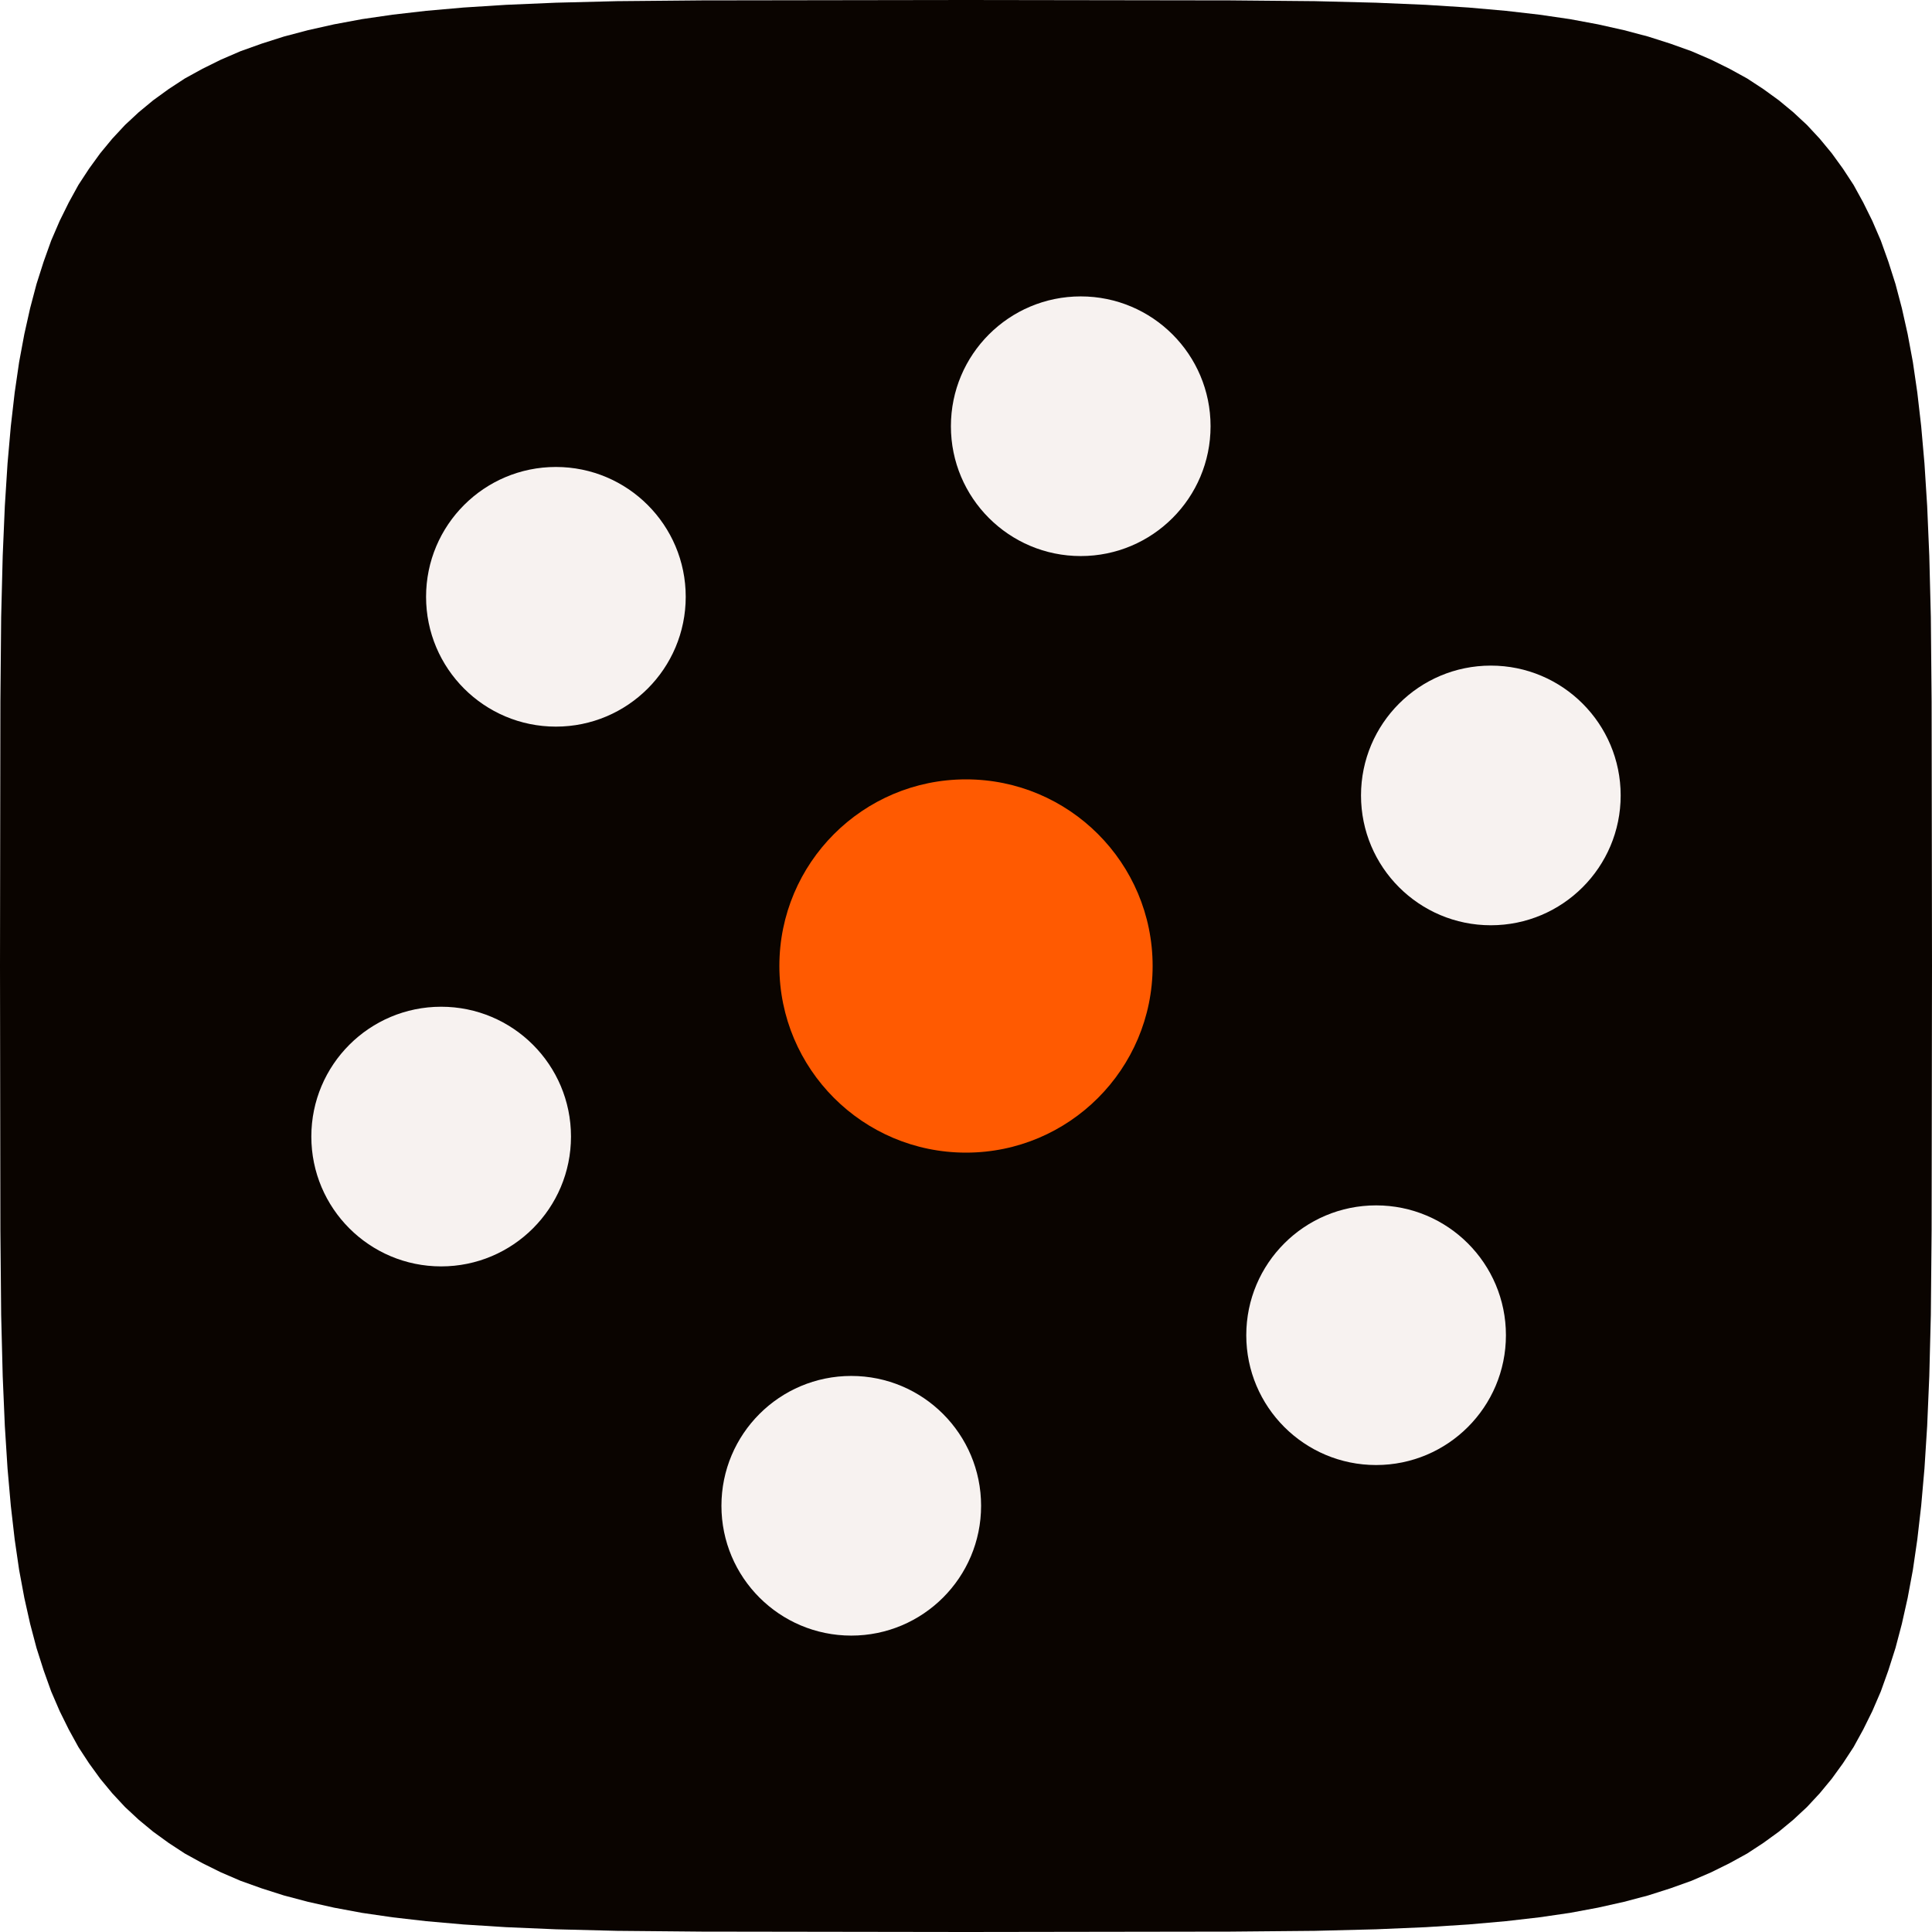
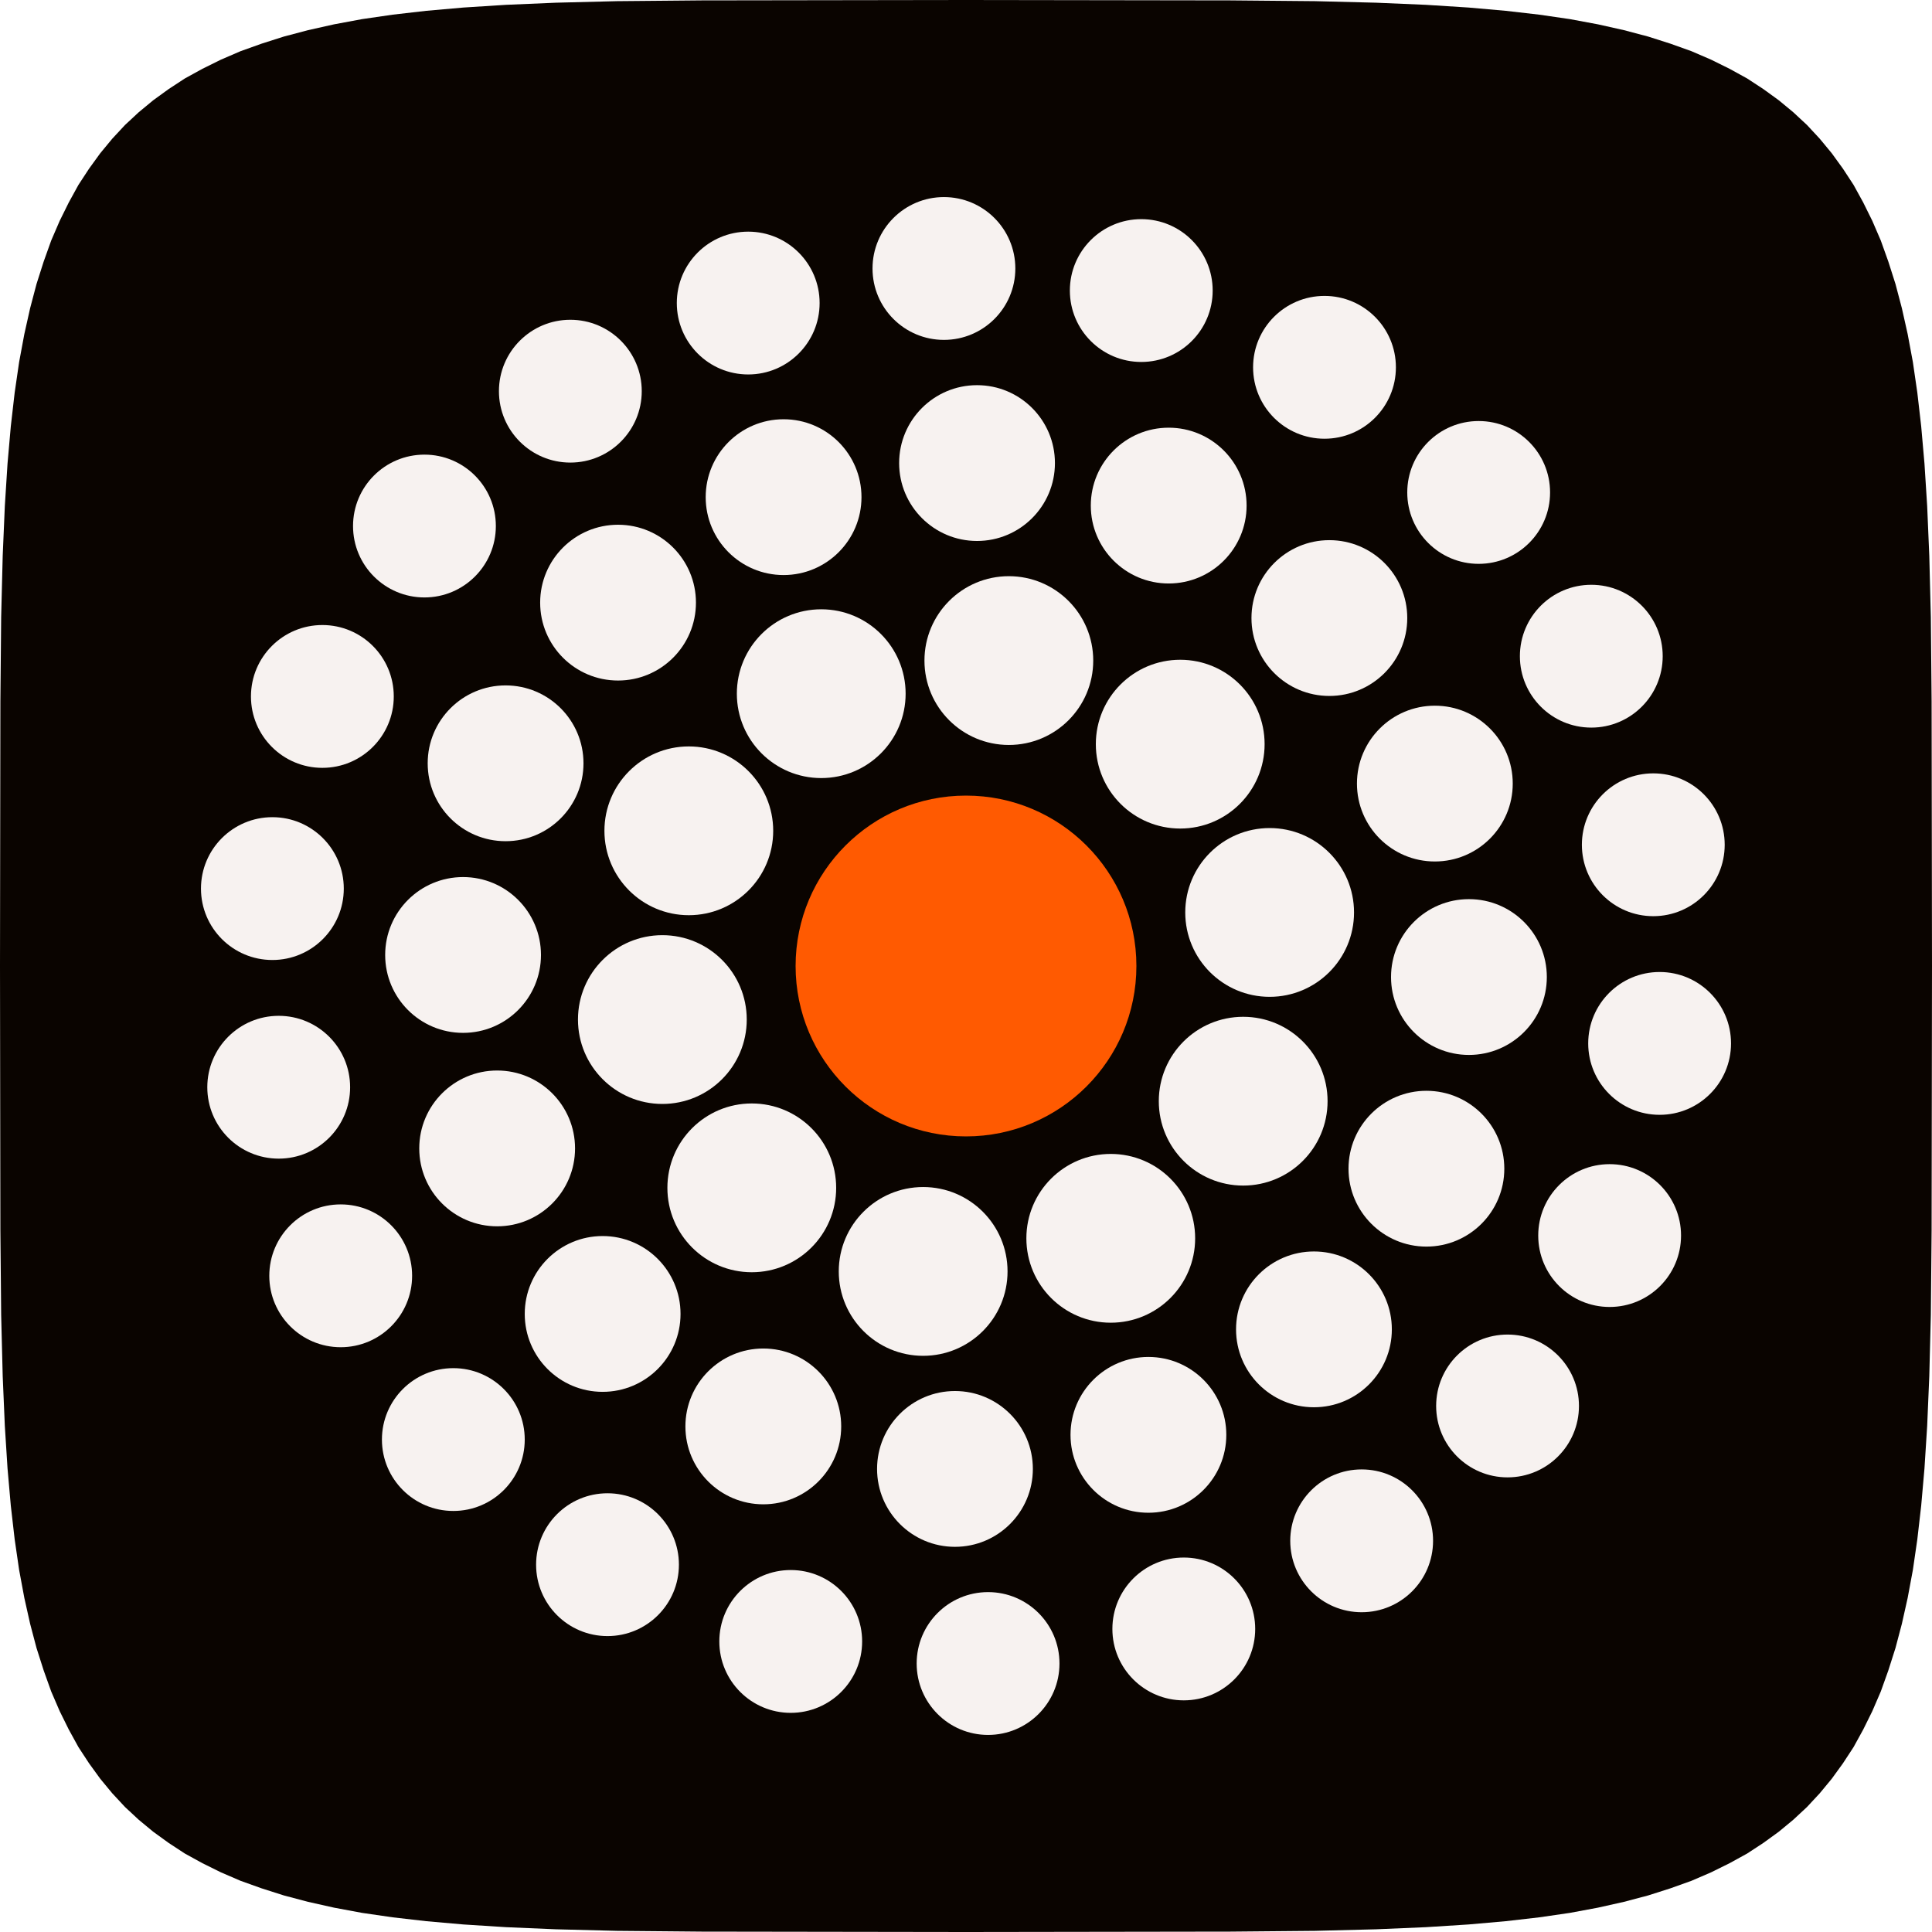
<svg xmlns="http://www.w3.org/2000/svg" viewBox="0 0 100 100">
  <defs>
-     <radialGradient id="bchorus11" cx="50%" cy="42%" r="75%">
-       <stop offset="0" stop-color="#1C120B" />
-       <stop offset="1" stop-color="#0A0400" />
-     </radialGradient>
-     <radialGradient id="gchorus11">
-       <stop offset="0" stop-color="#FF5A01" stop-opacity="0.62" />
-       <stop offset=".45" stop-color="#FF5A01" stop-opacity="0.17" />
-       <stop offset="1" stop-color="#FF5A01" stop-opacity="0" />
-     </radialGradient>
-     <clipPath id="cchorus11">
+     <clipPath id="c">
      <path d="M100 50L99.98 63.69L99.94 68.06L99.86 71.23L99.75 73.81L99.61 76.01L99.44 77.94L99.24 79.68L99.01 81.26L98.74 82.71L98.44 84.05L98.11 85.3L97.74 86.46L97.35 87.55L96.91 88.57L96.44 89.52L95.94 90.43L95.39 91.27L94.81 92.07L94.19 92.82L93.53 93.53L92.82 94.19L92.07 94.81L91.27 95.39L90.43 95.94L89.52 96.44L88.57 96.91L87.55 97.35L86.46 97.74L85.3 98.11L84.05 98.44L82.71 98.74L81.26 99.01L79.68 99.24L77.94 99.44L76.01 99.61L73.81 99.75L71.23 99.86L68.06 99.94L63.69 99.98L50 100L36.31 99.98L31.94 99.94L28.77 99.86L26.19 99.75L23.99 99.61L22.06 99.44L20.32 99.24L18.74 99.01L17.29 98.74L15.95 98.44L14.7 98.11L13.54 97.74L12.45 97.35L11.43 96.91L10.48 96.44L9.57 95.94L8.73 95.39L7.93 94.81L7.18 94.19L6.47 93.53L5.81 92.82L5.19 92.07L4.61 91.27L4.06 90.43L3.56 89.52L3.09 88.57L2.65 87.55L2.26 86.46L1.89 85.3L1.56 84.05L1.26 82.71L0.99 81.26L0.76 79.68L0.56 77.94L0.39 76.01L0.25 73.81L0.14 71.23L0.06 68.06L0.02 63.69L0 50L0.02 36.31L0.06 31.94L0.14 28.77L0.25 26.19L0.39 23.99L0.56 22.06L0.76 20.32L0.99 18.74L1.26 17.29L1.56 15.95L1.89 14.7L2.26 13.54L2.65 12.45L3.09 11.43L3.56 10.48L4.06 9.57L4.61 8.73L5.19 7.93L5.81 7.18L6.47 6.47L7.18 5.81L7.93 5.19L8.73 4.61L9.57 4.06L10.48 3.56L11.43 3.09L12.45 2.65L13.54 2.26L14.7 1.89L15.95 1.56L17.29 1.26L18.74 0.99L20.32 0.76L22.06 0.56L23.99 0.39L26.19 0.25L28.77 0.14L31.94 0.06L36.31 0.02L50 0L63.69 0.02L68.06 0.06L71.23 0.14L73.81 0.25L76.01 0.39L77.94 0.56L79.68 0.76L81.26 0.99L82.71 1.26L84.05 1.56L85.3 1.89L86.46 2.26L87.55 2.65L88.57 3.09L89.52 3.56L90.43 4.06L91.27 4.61L92.07 5.19L92.82 5.81L93.53 6.47L94.19 7.18L94.81 7.93L95.39 8.73L95.94 9.57L96.44 10.48L96.91 11.43L97.35 12.45L97.74 13.54L98.11 14.7L98.44 15.95L98.74 17.29L99.01 18.74L99.24 20.32L99.44 22.06L99.61 23.99L99.75 26.19L99.86 28.77L99.94 31.94L99.98 36.31Z" />
    </clipPath>
  </defs>
-   <g clip-path="url(#cchorus11)">
+   <g clip-path="url(#c)">
    <rect width="100" height="100" fill="#0A0400" />
    <g transform="translate(8 8) scale(0.84)">
-       <circle cx="82.34" cy="39.49" r="8" fill="#F7F2F0" />
-       <circle cx="57.07" cy="16.74" r="8" fill="#F7F2F0" />
-       <circle cx="24.73" cy="27.25" r="8" fill="#F7F2F0" />
-       <circle cx="17.66" cy="60.51" r="8" fill="#F7F2F0" />
-       <circle cx="42.93" cy="83.26" r="8" fill="#F7F2F0" />
-       <circle cx="75.27" cy="72.75" r="8" fill="#F7F2F0" />
-       <circle cx="50" cy="50" r="11.5" fill="#FF5A01" />
+       <circle cx="68.71" cy="46.7" r="5.2" fill="#F7F2F0" />
+       <circle cx="63.2" cy="36.33" r="5.2" fill="#F7F2F0" />
+       <circle cx="52.64" cy="31.18" r="5.2" fill="#F7F2F0" />
+       <circle cx="41.08" cy="33.22" r="5.2" fill="#F7F2F0" />
+       <circle cx="32.92" cy="41.67" r="5.2" fill="#F7F2F0" />
+       <circle cx="31.29" cy="53.3" r="5.2" fill="#F7F2F0" />
+       <circle cx="36.8" cy="63.67" r="5.2" fill="#F7F2F0" />
+       <circle cx="47.36" cy="68.82" r="5.2" fill="#F7F2F0" />
+       <circle cx="58.92" cy="66.78" r="5.2" fill="#F7F2F0" />
+       <circle cx="67.08" cy="58.33" r="5.2" fill="#F7F2F0" />
+       <circle cx="78.89" cy="38.76" r="4.8" fill="#F7F2F0" />
+       <circle cx="72.39" cy="28.56" r="4.8" fill="#F7F2F0" />
+       <circle cx="62.49" cy="21.63" r="4.8" fill="#F7F2F0" />
+       <circle cx="50.68" cy="19.01" r="4.8" fill="#F7F2F0" />
+       <circle cx="38.76" cy="21.11" r="4.8" fill="#F7F2F0" />
+       <circle cx="28.56" cy="27.61" r="4.8" fill="#F7F2F0" />
+       <circle cx="21.63" cy="37.51" r="4.8" fill="#F7F2F0" />
+       <circle cx="19.01" cy="49.32" r="4.8" fill="#F7F2F0" />
+       <circle cx="21.11" cy="61.24" r="4.8" fill="#F7F2F0" />
+       <circle cx="27.61" cy="71.44" r="4.8" fill="#F7F2F0" />
+       <circle cx="37.51" cy="78.37" r="4.8" fill="#F7F2F0" />
+       <circle cx="49.32" cy="80.99" r="4.8" fill="#F7F2F0" />
+       <circle cx="61.24" cy="78.89" r="4.8" fill="#F7F2F0" />
+       <circle cx="71.44" cy="72.39" r="4.8" fill="#F7F2F0" />
+       <circle cx="78.37" cy="62.49" r="4.8" fill="#F7F2F0" />
+       <circle cx="80.99" cy="50.68" r="4.8" fill="#F7F2F0" />
+       <circle cx="92.35" cy="42.53" r="4.4" fill="#F7F2F0" />
+       <circle cx="88.53" cy="30.91" r="4.4" fill="#F7F2F0" />
+       <circle cx="81.59" cy="20.82" r="4.4" fill="#F7F2F0" />
+       <circle cx="72.09" cy="13.11" r="4.4" fill="#F7F2F0" />
+       <circle cx="60.8" cy="8.38" r="4.4" fill="#F7F2F0" />
+       <circle cx="48.64" cy="7.02" r="4.4" fill="#F7F2F0" />
+       <circle cx="36.58" cy="9.15" r="4.4" fill="#F7F2F0" />
+       <circle cx="25.62" cy="14.58" r="4.4" fill="#F7F2F0" />
+       <circle cx="16.63" cy="22.89" r="4.4" fill="#F7F2F0" />
+       <circle cx="10.34" cy="33.39" r="4.4" fill="#F7F2F0" />
+       <circle cx="7.26" cy="45.23" r="4.4" fill="#F7F2F0" />
+       <circle cx="7.65" cy="57.47" r="4.4" fill="#F7F2F0" />
+       <circle cx="11.47" cy="69.09" r="4.4" fill="#F7F2F0" />
+       <circle cx="18.41" cy="79.18" r="4.4" fill="#F7F2F0" />
+       <circle cx="27.91" cy="86.89" r="4.4" fill="#F7F2F0" />
+       <circle cx="39.2" cy="91.62" r="4.4" fill="#F7F2F0" />
+       <circle cx="51.36" cy="92.98" r="4.4" fill="#F7F2F0" />
+       <circle cx="63.42" cy="90.85" r="4.4" fill="#F7F2F0" />
+       <circle cx="74.38" cy="85.42" r="4.4" fill="#F7F2F0" />
+       <circle cx="83.37" cy="77.11" r="4.4" fill="#F7F2F0" />
+       <circle cx="89.66" cy="66.61" r="4.4" fill="#F7F2F0" />
+       <circle cx="92.74" cy="54.77" r="4.4" fill="#F7F2F0" />
+       <circle cx="50" cy="50" r="10.5" fill="#FF5A01" />
    </g>
  </g>
</svg>
